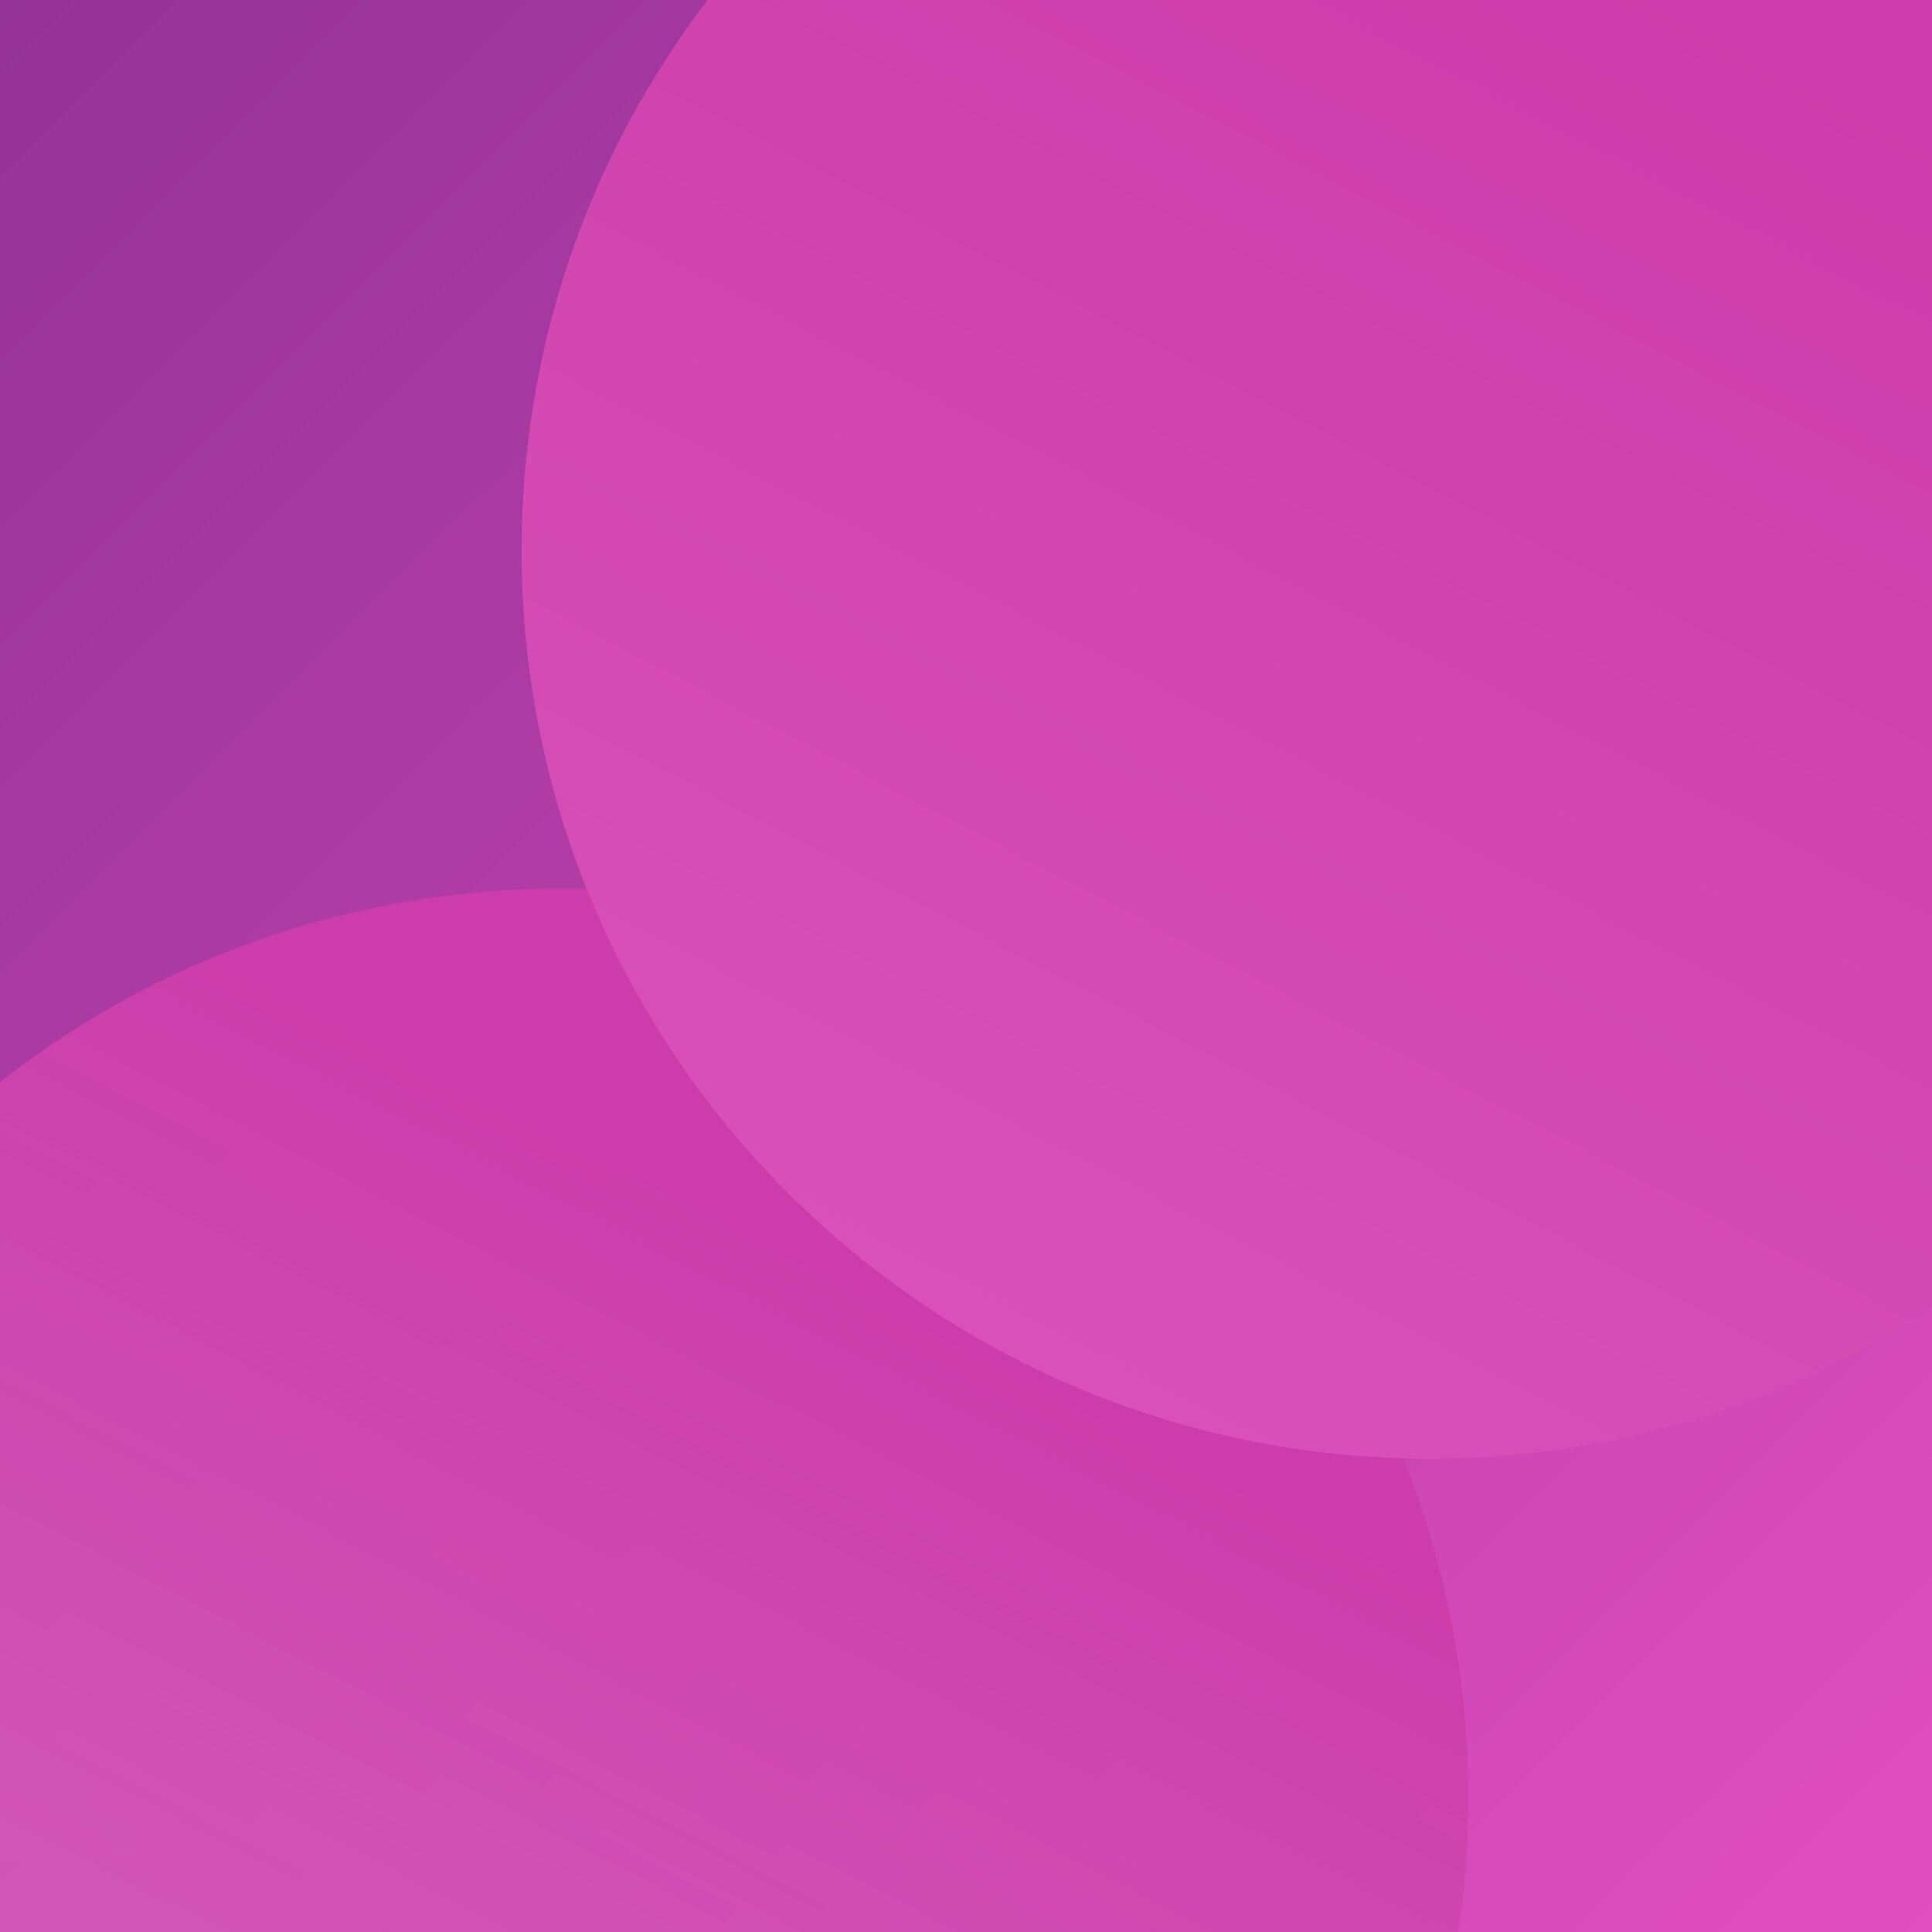
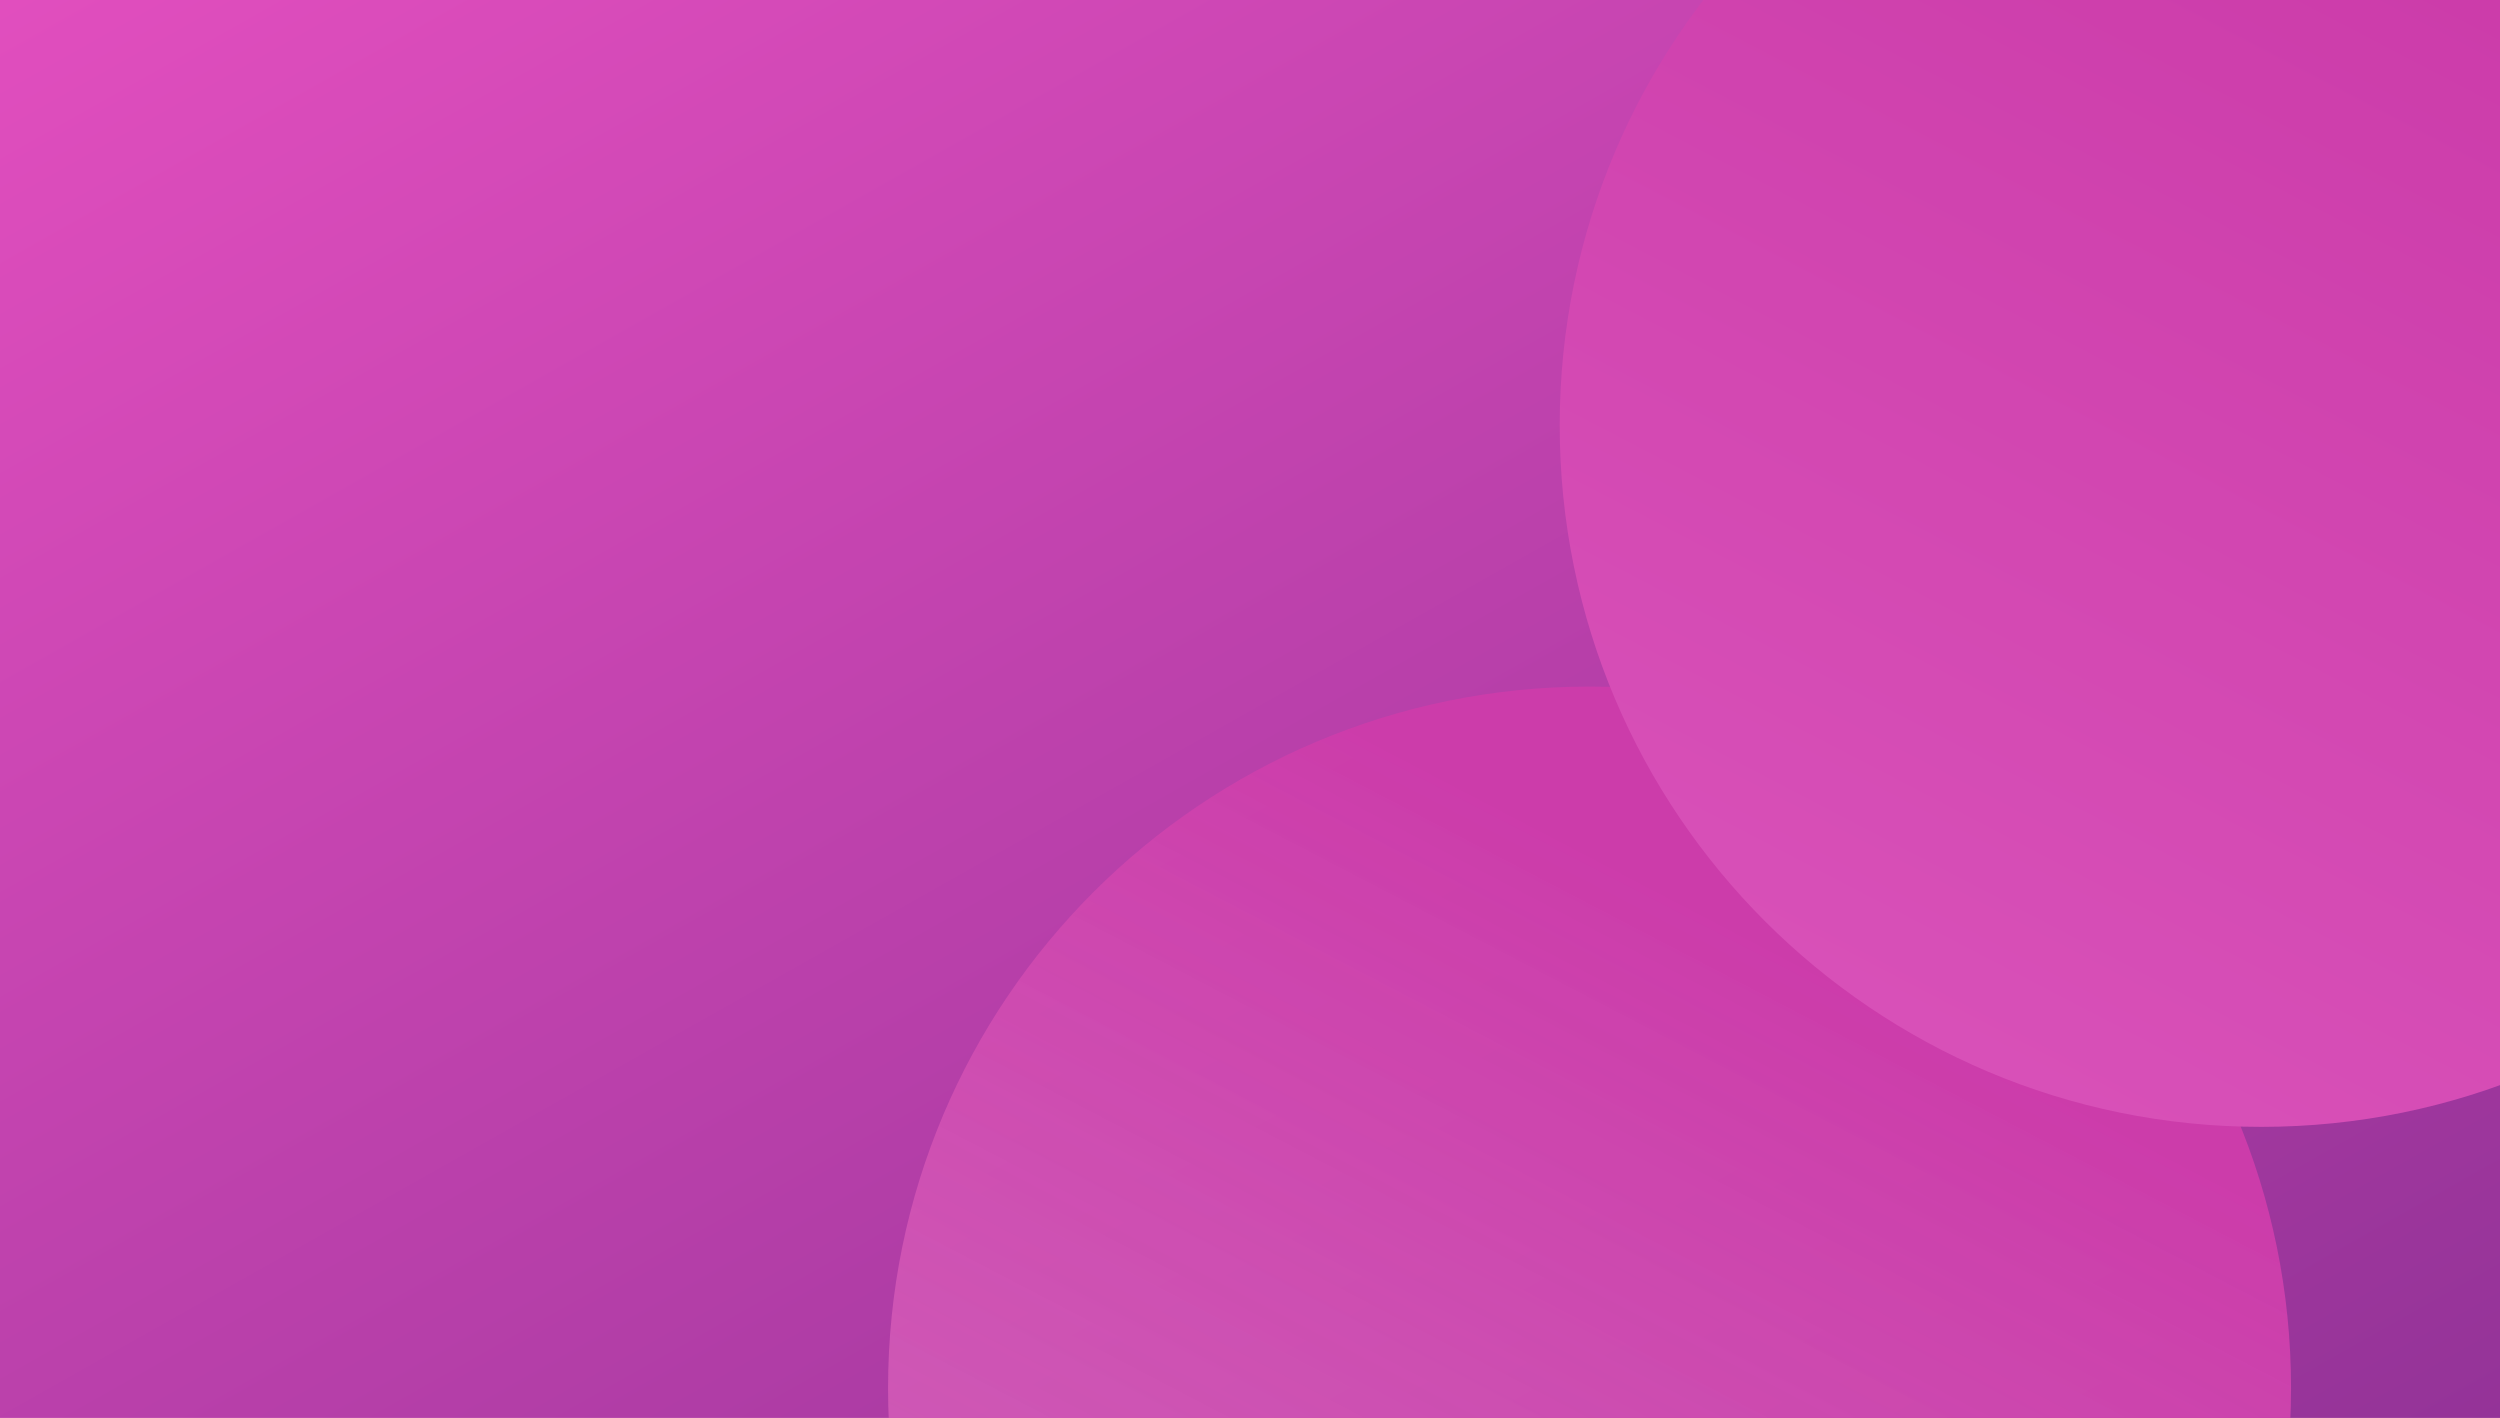
- <svg xmlns="http://www.w3.org/2000/svg" width="200" height="200" viewBox="0 0 200 200" fill="none">
+ <svg xmlns="http://www.w3.org/2000/svg" width="335" height="190" viewBox="0 0 335 190" fill="none">
  <g clip-path="url(#clip0_5359_53391)">
-     <rect width="200" height="200" fill="url(#paint0_linear_5359_53391)" />
-     <circle cx="58" cy="186" r="94" fill="url(#paint1_linear_5359_53391)" />
-     <circle cx="148" cy="57" r="94" fill="url(#paint2_linear_5359_53391)" />
+     <rect x="336" y="190" width="336" height="190" transform="rotate(180 336 190)" fill="url(#paint0_linear_5359_53391)" />
+     <circle cx="213" cy="186" r="94" fill="url(#paint1_linear_5359_53391)" />
+     <circle cx="303" cy="57" r="94" fill="url(#paint2_linear_5359_53391)" />
  </g>
  <defs>
-     <linearGradient id="paint0_linear_5359_53391" x1="0.273" y1="-1.11947e-06" x2="199.727" y2="200" gradientUnits="userSpaceOnUse">
+     <linearGradient id="paint0_linear_5359_53391" x1="336.459" y1="190" x2="498.603" y2="477.525" gradientUnits="userSpaceOnUse">
      <stop stop-color="#943398" />
      <stop offset="1" stop-color="#E14EBE" />
    </linearGradient>
-     <linearGradient id="paint1_linear_5359_53391" x1="101.5" y1="136" x2="-209.5" y2="732.5" gradientUnits="userSpaceOnUse">
+     <linearGradient id="paint1_linear_5359_53391" x1="256.5" y1="136" x2="-54.5" y2="732.5" gradientUnits="userSpaceOnUse">
      <stop stop-color="#CC3CAA" />
      <stop offset="1" stop-color="white" stop-opacity="0.05" />
    </linearGradient>
-     <linearGradient id="paint2_linear_5359_53391" x1="191.5" y1="7" x2="-119.5" y2="603.5" gradientUnits="userSpaceOnUse">
+     <linearGradient id="paint2_linear_5359_53391" x1="346.5" y1="7" x2="35.5" y2="603.5" gradientUnits="userSpaceOnUse">
      <stop stop-color="#CC3CAA" />
      <stop offset="1" stop-color="#FF92E5" />
    </linearGradient>
    <clipPath id="clip0_5359_53391">
-       <rect width="200" height="200" fill="white" />
+       <rect width="335" height="190" fill="white" />
    </clipPath>
  </defs>
</svg>
